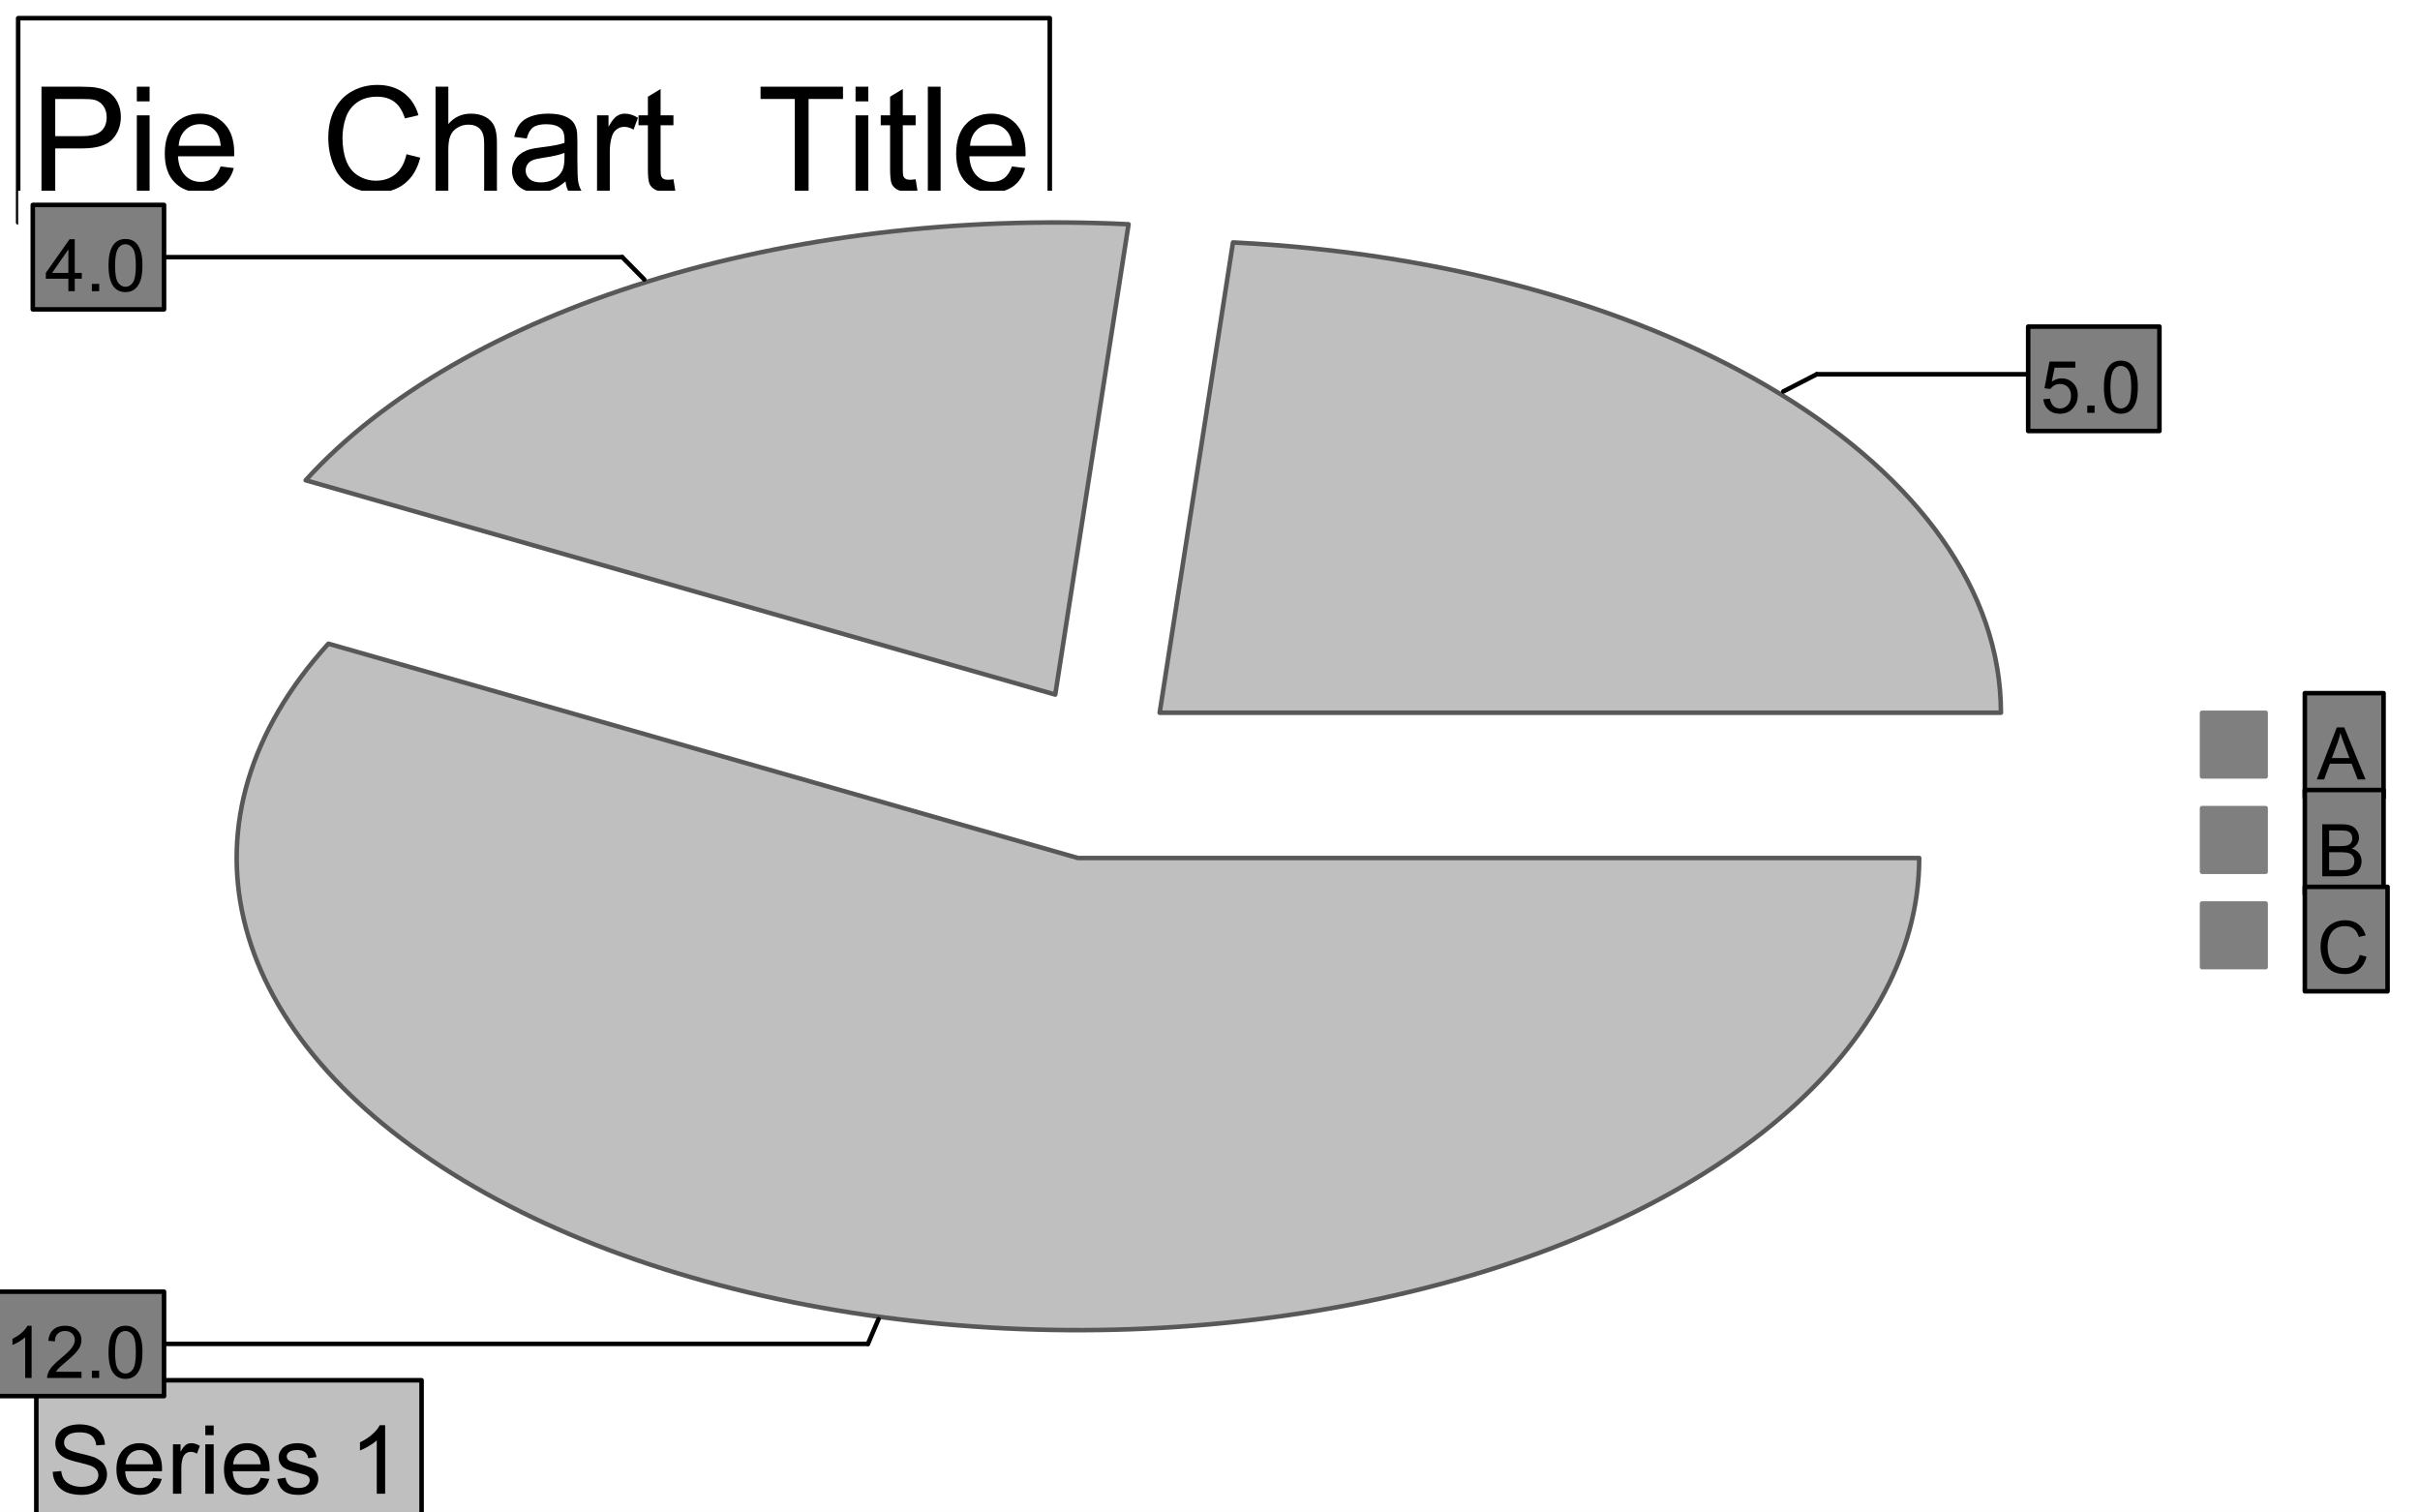
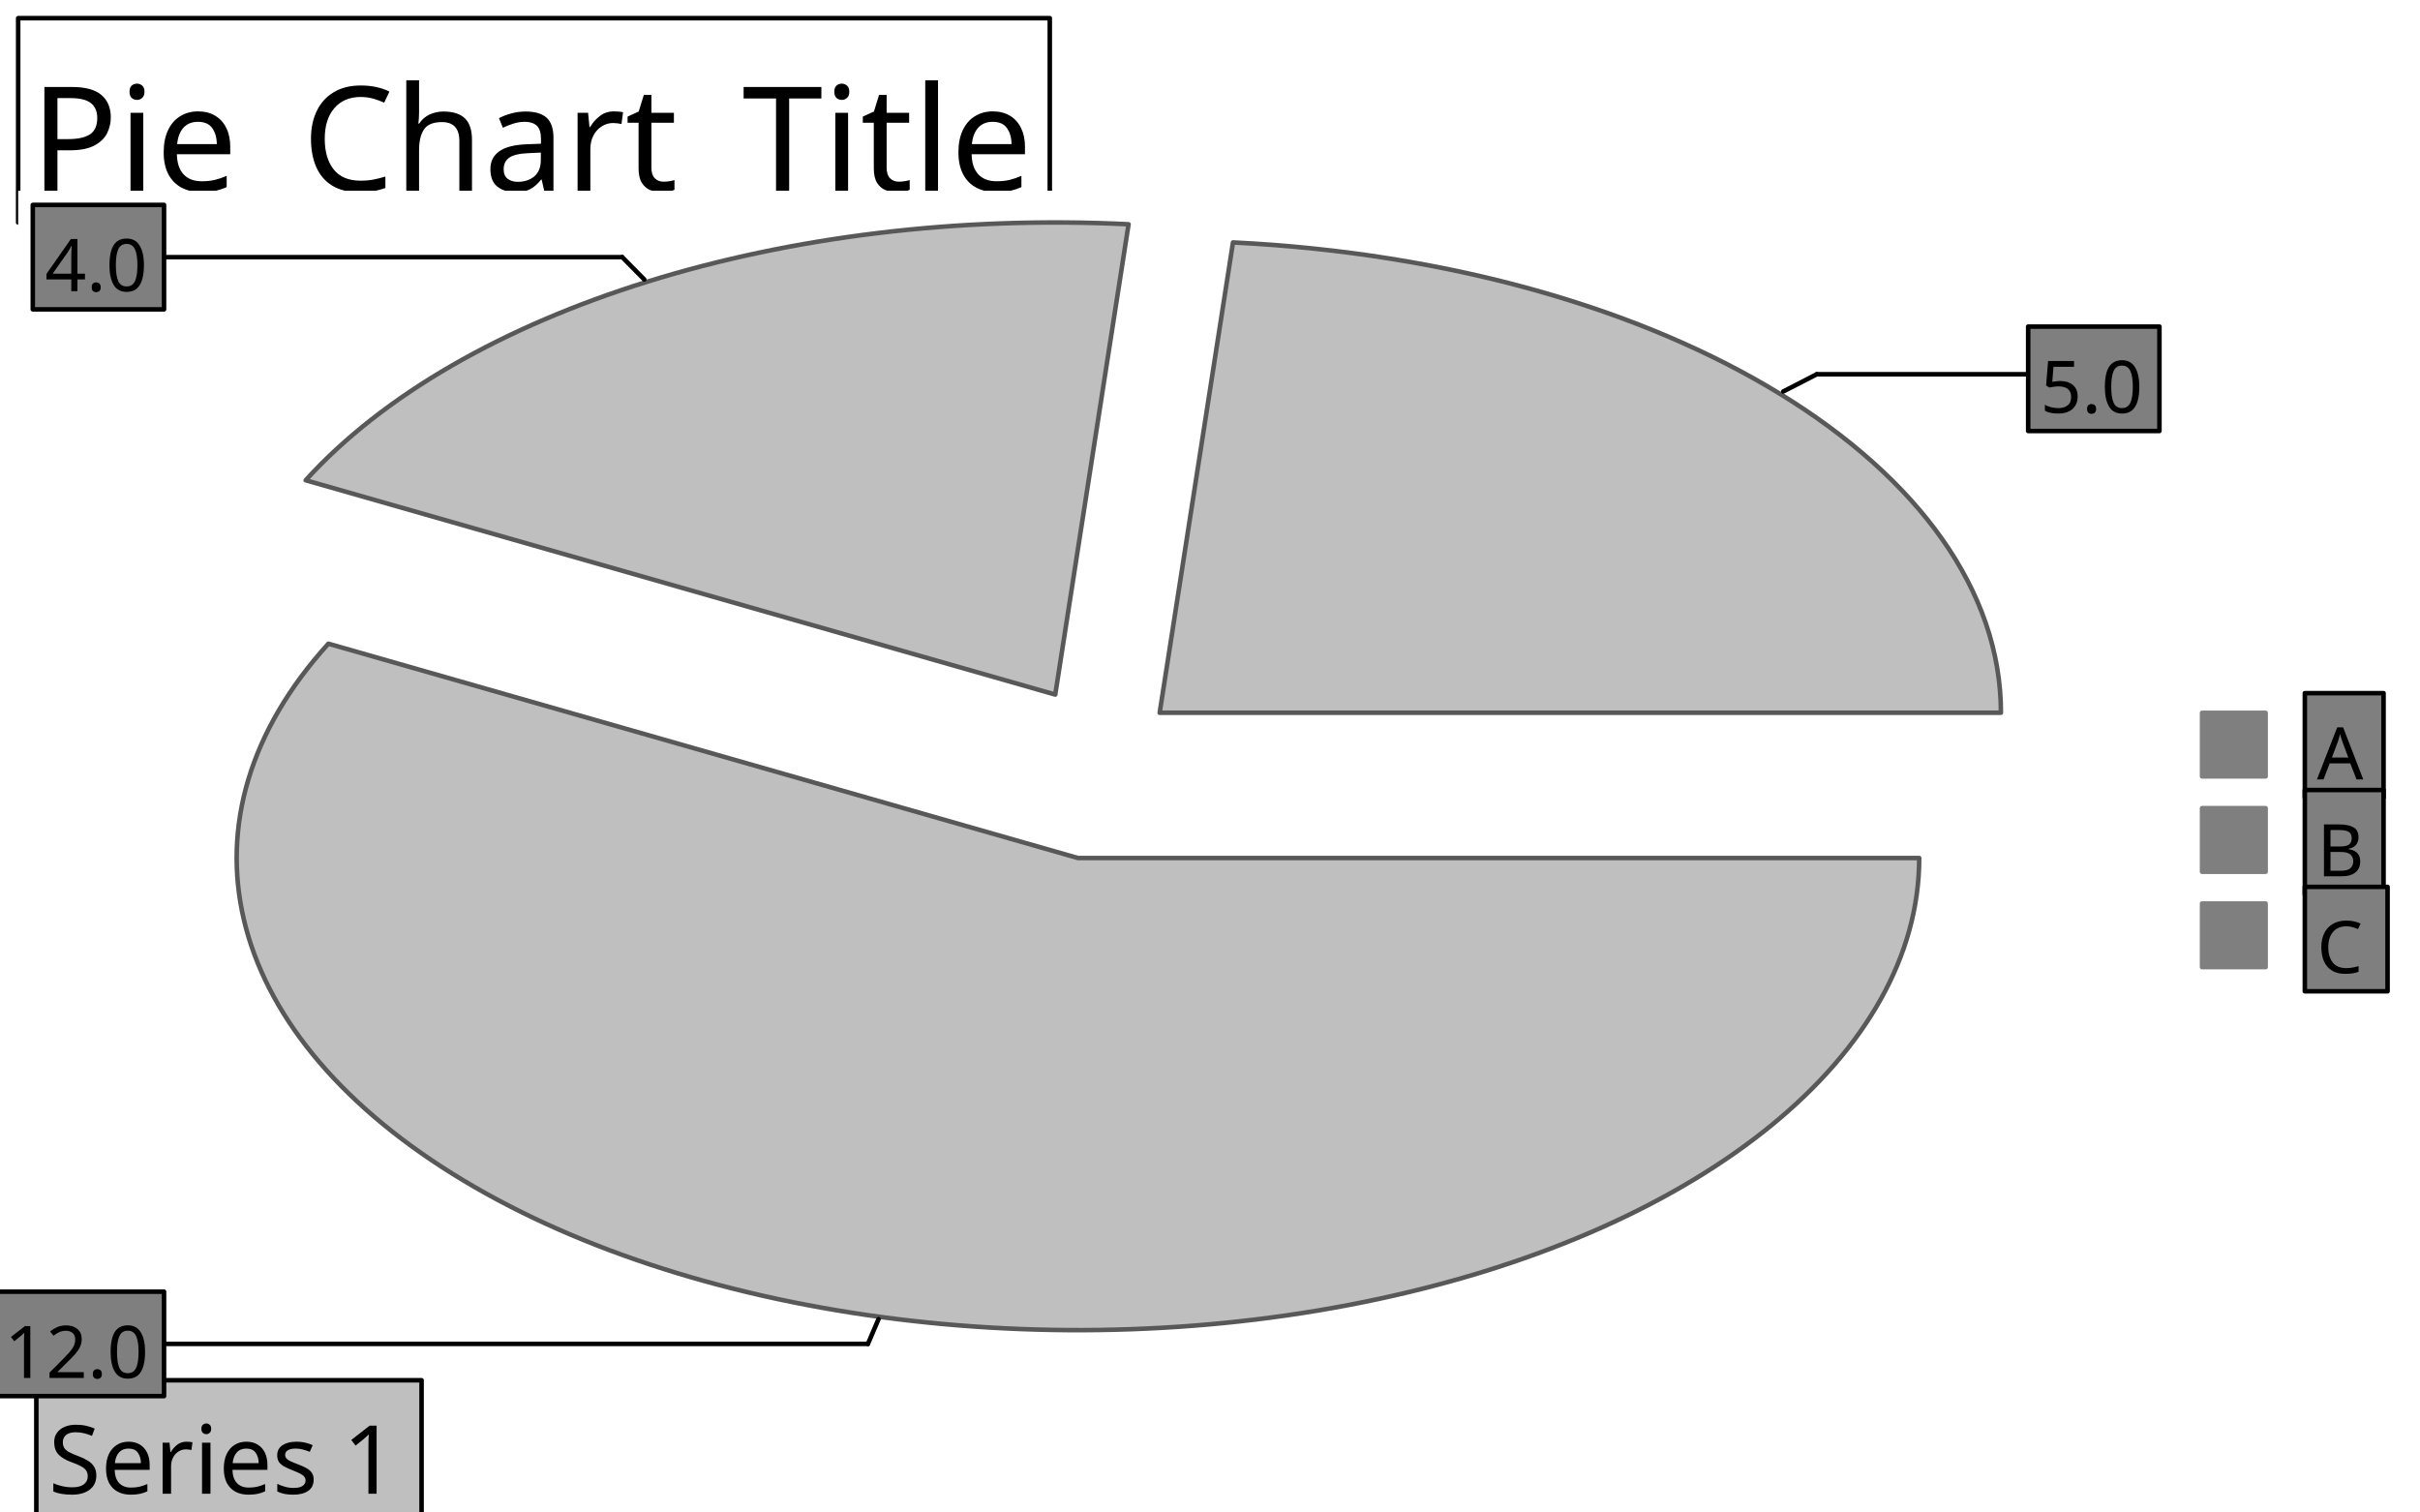
<svg xmlns="http://www.w3.org/2000/svg" width="533.0" height="333.0">
-   <g style="fill:none;stroke:none">
+   <g id="outerG" style="fill:none;stroke:none">
    <defs />
    <style type="text/css">.tooltip.text{ text-anchor:left;font-size:12pt;fill:black;}.tooltip{fill:rgb(244,245,235)}</style>
    <path d=" M0.0 0.0 L533.0 0.0 L533.0 333.0 L0.0 333.0 L0.0 0.0 Z" style="fill-opacity:1.0;fill:#ffffff;" />
    <path d=" M4.0 4.0 L231.214 4.0 L231.214 49.0 L4.0 49.0 L4.0 4.0 Z" style="fill-opacity:1.0;fill:#ffffff;" />
-     <g>
-       <g transform="matrix(1.0,0.0,0.0,1.0,6.666667,42.0)" style="fill-opacity:1.0;fill:#000000;">
-         <path d=" M2.469 0.0 L2.469 -22.906 L11.109 -22.906 Q13.391 -22.906 14.594 -22.688 Q16.281 -22.406 17.422 -21.617 Q18.562 -20.828 19.258 -19.406 Q19.953 -17.984 19.953 -16.281 Q19.953 -13.359 18.094 -11.336 Q16.234 -9.312 11.375 -9.312 L5.5 -9.312 L5.5 0.0 L2.469 0.0 Z M5.5 -12.016 L11.422 -12.016 Q14.359 -12.016 15.594 -13.109 Q16.828 -14.203 16.828 -16.188 Q16.828 -17.625 16.102 -18.648 Q15.375 -19.672 14.188 -20.0 Q13.422 -20.203 11.359 -20.203 L5.5 -20.203 L5.5 -12.016 Z" />
-         <path d=" M23.469 -19.672 L23.469 -22.906 L26.281 -22.906 L26.281 -19.672 L23.469 -19.672 Z M23.469 0.0 L23.469 -16.594 L26.281 -16.594 L26.281 0.0 L23.469 0.0 Z" />
-         <path d=" M41.922 -5.344 L44.828 -4.984 Q44.141 -2.438 42.281 -1.031 Q40.422 0.375 37.531 0.375 Q33.891 0.375 31.758 -1.867 Q29.625 -4.109 29.625 -8.156 Q29.625 -12.344 31.781 -14.656 Q33.938 -16.969 37.375 -16.969 Q40.703 -16.969 42.812 -14.703 Q44.922 -12.438 44.922 -8.328 Q44.922 -8.078 44.906 -7.578 L32.531 -7.578 Q32.688 -4.844 34.078 -3.391 Q35.469 -1.938 37.547 -1.938 Q39.094 -1.938 40.188 -2.75 Q41.281 -3.562 41.922 -5.344 Z M32.688 -9.891 L41.953 -9.891 Q41.766 -11.984 40.891 -13.031 Q39.547 -14.656 37.406 -14.656 Q35.469 -14.656 34.148 -13.359 Q32.828 -12.062 32.688 -9.891 Z" />
-         <path d=" M45.766 6.359 L45.766 4.328 L64.406 4.328 L64.406 6.359 L45.766 6.359 Z" />
-         <path d=" M82.859 -8.031 L85.891 -7.266 Q84.938 -3.531 82.461 -1.57 Q79.984 0.391 76.406 0.391 Q72.703 0.391 70.383 -1.117 Q68.062 -2.625 66.852 -5.484 Q65.641 -8.344 65.641 -11.625 Q65.641 -15.203 67.008 -17.867 Q68.375 -20.531 70.898 -21.914 Q73.422 -23.297 76.453 -23.297 Q79.891 -23.297 82.234 -21.547 Q84.578 -19.797 85.5 -16.625 L82.516 -15.922 Q81.719 -18.422 80.203 -19.562 Q78.688 -20.703 76.391 -20.703 Q73.75 -20.703 71.977 -19.438 Q70.203 -18.172 69.484 -16.039 Q68.766 -13.906 68.766 -11.641 Q68.766 -8.719 69.617 -6.539 Q70.469 -4.359 72.266 -3.281 Q74.062 -2.203 76.156 -2.203 Q78.703 -2.203 80.469 -3.672 Q82.234 -5.141 82.859 -8.031 Z" />
-         <path d=" M89.266 0.0 L89.266 -22.906 L92.078 -22.906 L92.078 -14.688 Q94.047 -16.969 97.047 -16.969 Q98.891 -16.969 100.25 -16.242 Q101.609 -15.516 102.195 -14.234 Q102.781 -12.953 102.781 -10.516 L102.781 0.0 L99.969 0.0 L99.969 -10.516 Q99.969 -12.625 99.055 -13.586 Q98.141 -14.547 96.469 -14.547 Q95.219 -14.547 94.117 -13.898 Q93.016 -13.25 92.547 -12.141 Q92.078 -11.031 92.078 -9.078 L92.078 0.0 L89.266 0.0 Z" />
-         <path d=" M117.891 -2.047 Q116.328 -0.719 114.883 -0.172 Q113.438 0.375 111.781 0.375 Q109.047 0.375 107.578 -0.961 Q106.109 -2.297 106.109 -4.375 Q106.109 -5.594 106.664 -6.602 Q107.219 -7.609 108.117 -8.219 Q109.016 -8.828 110.141 -9.141 Q110.969 -9.359 112.641 -9.562 Q116.047 -9.969 117.656 -10.531 Q117.672 -11.109 117.672 -11.266 Q117.672 -12.984 116.875 -13.688 Q115.797 -14.641 113.672 -14.641 Q111.688 -14.641 110.742 -13.945 Q109.797 -13.25 109.344 -11.484 L106.594 -11.859 Q106.969 -13.625 107.828 -14.711 Q108.688 -15.797 110.312 -16.383 Q111.938 -16.969 114.078 -16.969 Q116.203 -16.969 117.531 -16.469 Q118.859 -15.969 119.484 -15.211 Q120.109 -14.453 120.359 -13.297 Q120.5 -12.578 120.5 -10.703 L120.5 -6.953 Q120.5 -3.031 120.68 -1.992 Q120.859 -0.953 121.391 0.0 L118.453 0.0 Q118.016 -0.875 117.891 -2.047 Z M117.656 -8.328 Q116.125 -7.703 113.062 -7.266 Q111.328 -7.016 110.609 -6.703 Q109.891 -6.391 109.5 -5.789 Q109.109 -5.188 109.109 -4.453 Q109.109 -3.328 109.961 -2.578 Q110.812 -1.828 112.453 -1.828 Q114.078 -1.828 115.344 -2.539 Q116.609 -3.25 117.203 -4.484 Q117.656 -5.438 117.656 -7.297 L117.656 -8.328 Z" />
-         <path d=" M124.828 0.0 L124.828 -16.594 L127.359 -16.594 L127.359 -14.078 Q128.328 -15.844 129.148 -16.406 Q129.969 -16.969 130.953 -16.969 Q132.375 -16.969 133.844 -16.062 L132.875 -13.453 Q131.844 -14.062 130.812 -14.062 Q129.891 -14.062 129.156 -13.508 Q128.422 -12.953 128.109 -11.969 Q127.641 -10.469 127.641 -8.688 L127.641 0.0 L124.828 0.0 Z" />
-         <path d=" M141.656 -2.516 L142.062 -0.031 Q140.875 0.219 139.938 0.219 Q138.406 0.219 137.562 -0.266 Q136.719 -0.75 136.375 -1.539 Q136.031 -2.328 136.031 -4.859 L136.031 -14.406 L133.969 -14.406 L133.969 -16.594 L136.031 -16.594 L136.031 -20.703 L138.828 -22.391 L138.828 -16.594 L141.656 -16.594 L141.656 -14.406 L138.828 -14.406 L138.828 -4.703 Q138.828 -3.5 138.977 -3.156 Q139.125 -2.812 139.461 -2.609 Q139.797 -2.406 140.422 -2.406 Q140.891 -2.406 141.656 -2.516 Z" />
-         <path d=" M141.812 6.359 L141.812 4.328 L160.453 4.328 L160.453 6.359 L141.812 6.359 Z" />
-         <path d=" M168.391 0.0 L168.391 -20.203 L160.844 -20.203 L160.844 -22.906 L179.0 -22.906 L179.0 -20.203 L171.422 -20.203 L171.422 0.0 L168.391 0.0 Z" />
-         <path d=" M181.766 -19.672 L181.766 -22.906 L184.578 -22.906 L184.578 -19.672 L181.766 -19.672 Z M181.766 0.0 L181.766 -16.594 L184.578 -16.594 L184.578 0.0 L181.766 0.0 Z" />
-         <path d=" M195.0 -2.516 L195.406 -0.031 Q194.219 0.219 193.281 0.219 Q191.75 0.219 190.906 -0.266 Q190.062 -0.75 189.719 -1.539 Q189.375 -2.328 189.375 -4.859 L189.375 -14.406 L187.312 -14.406 L187.312 -16.594 L189.375 -16.594 L189.375 -20.703 L192.172 -22.391 L192.172 -16.594 L195.0 -16.594 L195.0 -14.406 L192.172 -14.406 L192.172 -4.703 Q192.172 -3.5 192.32 -3.156 Q192.469 -2.812 192.805 -2.609 Q193.141 -2.406 193.766 -2.406 Q194.234 -2.406 195.0 -2.516 Z" />
-         <path d=" M197.688 0.0 L197.688 -22.906 L200.5 -22.906 L200.5 0.0 L197.688 0.0 Z" />
-         <path d=" M216.219 -5.344 L219.125 -4.984 Q218.438 -2.438 216.578 -1.031 Q214.719 0.375 211.828 0.375 Q208.188 0.375 206.055 -1.867 Q203.922 -4.109 203.922 -8.156 Q203.922 -12.344 206.078 -14.656 Q208.234 -16.969 211.672 -16.969 Q215.0 -16.969 217.109 -14.703 Q219.219 -12.438 219.219 -8.328 Q219.219 -8.078 219.203 -7.578 L206.828 -7.578 Q206.984 -4.844 208.375 -3.391 Q209.766 -1.938 211.844 -1.938 Q213.391 -1.938 214.484 -2.75 Q215.578 -3.562 216.219 -5.344 Z M206.984 -9.891 L216.25 -9.891 Q216.062 -11.984 215.188 -13.031 Q213.844 -14.656 211.703 -14.656 Q209.766 -14.656 208.445 -13.359 Q207.125 -12.062 206.984 -9.891 Z" />
-       </g>
-     </g>
+     <text font-family="SansSerif" font-size="32" style="fill-opacity:1.0;fill:#000000;" x="6.667" y="42.0">Pie_Chart_Title</text>
    <path d=" M4.0 4.0 L231.214 4.0 L231.214 49.0 L4.0 49.0 L4.0 4.0 Z" style="stroke:#000000;stroke-width:1.0;stroke-miterlimit:10.0;stroke-linejoin:round;stroke-linecap:round;" />
    <path d=" M4.0 42.0 L472.969 42.0 L472.969 329.0 L4.0 329.0 L4.0 42.0 Z" style="fill-opacity:1.0;fill:#ffffff;" />
    <path d=" M440.701 156.981 C440.701 103.066 367.27 58.095 271.564 53.396 L255.415 156.981 Z" style="fill-opacity:0.498;fill:#7f7f7f;" />
    <path d=" M440.701 156.981 C440.701 103.066 367.27 58.095 271.564 53.396 L255.415 156.981 Z" style="stroke:#585858;stroke-width:1.0;stroke-miterlimit:10.0;stroke-linejoin:round;stroke-linecap:round;" />
    <path d=" M248.564 49.396 C173.321 45.701 101.614 68.008 67.324 105.775 L232.415 152.981 Z" style="fill-opacity:0.498;fill:#7f7f7f;" />
    <path d=" M248.564 49.396 C173.321 45.701 101.614 68.008 67.324 105.775 L232.415 152.981 Z" style="stroke:#585858;stroke-width:1.0;stroke-miterlimit:10.0;stroke-linejoin:round;stroke-linecap:round;" />
    <path d=" M72.324 141.775 C37.499 180.132 48.392 226.566 99.721 258.558 C151.05 290.549 232.2 301.483 303.815 286.055 C375.431 270.628 422.701 232.03 422.701 188.981 L237.415 188.981 Z" style="fill-opacity:0.498;fill:#7f7f7f;" />
    <path d=" M72.324 141.775 C37.499 180.132 48.392 226.566 99.721 258.558 C151.05 290.549 232.2 301.483 303.815 286.055 C375.431 270.628 422.701 232.03 422.701 188.981 L237.415 188.981 Z" style="stroke:#585858;stroke-width:1.0;stroke-miterlimit:10.0;stroke-linejoin:round;stroke-linecap:round;" />
    <path d=" M8.0 304.0 L92.851 304.0 L92.851 334.0 L8.0 334.0 L8.0 304.0 Z" style="fill-opacity:0.498;fill:#7f7f7f;" />
-     <g>
-       <g transform="matrix(1.0,0.0,0.0,1.0,10.66667,329.0)" style="fill-opacity:1.0;fill:#000000;">
-         <path d=" M0.938 -4.828 L2.812 -5.0 Q2.953 -3.859 3.438 -3.141 Q3.922 -2.422 4.953 -1.977 Q5.984 -1.531 7.266 -1.531 Q8.391 -1.531 9.266 -1.867 Q10.141 -2.203 10.57 -2.797 Q11.0 -3.391 11.0 -4.078 Q11.0 -4.781 10.586 -5.312 Q10.172 -5.844 9.234 -6.203 Q8.625 -6.438 6.555 -6.938 Q4.484 -7.438 3.656 -7.875 Q2.578 -8.438 2.047 -9.273 Q1.516 -10.109 1.516 -11.141 Q1.516 -12.281 2.164 -13.273 Q2.812 -14.266 4.055 -14.773 Q5.297 -15.281 6.812 -15.281 Q8.484 -15.281 9.758 -14.75 Q11.031 -14.219 11.719 -13.172 Q12.406 -12.125 12.453 -10.797 L10.547 -10.656 Q10.391 -12.078 9.508 -12.805 Q8.625 -13.531 6.891 -13.531 Q5.094 -13.531 4.266 -12.875 Q3.438 -12.219 3.438 -11.281 Q3.438 -10.469 4.016 -9.953 Q4.594 -9.422 7.016 -8.875 Q9.438 -8.328 10.344 -7.922 Q11.656 -7.312 12.281 -6.383 Q12.906 -5.453 12.906 -4.25 Q12.906 -3.047 12.219 -1.984 Q11.531 -0.922 10.25 -0.336 Q8.969 0.25 7.359 0.25 Q5.312 0.25 3.93 -0.344 Q2.547 -0.938 1.766 -2.133 Q0.984 -3.328 0.938 -4.828 Z" />
-         <path d=" M23.059 -3.5 L24.965 -3.266 Q24.512 -1.594 23.293 -0.672 Q22.075 0.25 20.168 0.25 Q17.778 0.25 16.379 -1.227 Q14.981 -2.703 14.981 -5.359 Q14.981 -8.094 16.395 -9.617 Q17.809 -11.141 20.075 -11.141 Q22.262 -11.141 23.645 -9.648 Q25.028 -8.156 25.028 -5.469 Q25.028 -5.297 25.012 -4.969 L16.887 -4.969 Q16.997 -3.172 17.911 -2.219 Q18.825 -1.266 20.184 -1.266 Q21.2 -1.266 21.918 -1.805 Q22.637 -2.344 23.059 -3.5 Z M16.997 -6.484 L23.075 -6.484 Q22.95 -7.859 22.372 -8.547 Q21.497 -9.625 20.09 -9.625 Q18.825 -9.625 17.957 -8.773 Q17.09 -7.922 16.997 -6.484 Z" />
-         <path d=" M27.428 0.0 L27.428 -10.891 L29.1 -10.891 L29.1 -9.234 Q29.725 -10.391 30.264 -10.766 Q30.803 -11.141 31.459 -11.141 Q32.381 -11.141 33.35 -10.547 L32.709 -8.828 Q32.037 -9.234 31.365 -9.234 Q30.756 -9.234 30.271 -8.867 Q29.787 -8.5 29.584 -7.859 Q29.271 -6.875 29.271 -5.703 L29.271 0.0 L27.428 0.0 Z" />
-         <path d=" M34.556 -12.906 L34.556 -15.031 L36.4 -15.031 L36.4 -12.906 L34.556 -12.906 Z M34.556 0.0 L34.556 -10.891 L36.4 -10.891 L36.4 0.0 L34.556 0.0 Z" />
-         <path d=" M46.744 -3.5 L48.65 -3.266 Q48.197 -1.594 46.979 -0.672 Q45.76 0.25 43.854 0.25 Q41.463 0.25 40.065 -1.227 Q38.666 -2.703 38.666 -5.359 Q38.666 -8.094 40.08 -9.617 Q41.494 -11.141 43.76 -11.141 Q45.947 -11.141 47.33 -9.648 Q48.713 -8.156 48.713 -5.469 Q48.713 -5.297 48.697 -4.969 L40.572 -4.969 Q40.682 -3.172 41.596 -2.219 Q42.51 -1.266 43.869 -1.266 Q44.885 -1.266 45.604 -1.805 Q46.322 -2.344 46.744 -3.5 Z M40.682 -6.484 L46.76 -6.484 Q46.635 -7.859 46.057 -8.547 Q45.182 -9.625 43.775 -9.625 Q42.51 -9.625 41.643 -8.773 Q40.775 -7.922 40.682 -6.484 Z" />
-         <path d=" M50.394 -3.25 L52.222 -3.531 Q52.378 -2.438 53.082 -1.852 Q53.785 -1.266 55.05 -1.266 Q56.316 -1.266 56.933 -1.789 Q57.55 -2.312 57.55 -3.0 Q57.55 -3.625 57.003 -3.984 Q56.628 -4.234 55.113 -4.609 Q53.082 -5.125 52.3 -5.5 Q51.519 -5.875 51.113 -6.539 Q50.707 -7.203 50.707 -8.0 Q50.707 -8.719 51.043 -9.344 Q51.378 -9.969 51.941 -10.375 Q52.378 -10.688 53.121 -10.914 Q53.863 -11.141 54.722 -11.141 Q56.003 -11.141 56.972 -10.766 Q57.941 -10.391 58.402 -9.766 Q58.863 -9.141 59.035 -8.078 L57.222 -7.828 Q57.113 -8.672 56.519 -9.148 Q55.925 -9.625 54.847 -9.625 Q53.582 -9.625 53.035 -9.203 Q52.488 -8.781 52.488 -8.219 Q52.488 -7.859 52.722 -7.562 Q52.941 -7.266 53.425 -7.078 Q53.707 -6.969 55.05 -6.609 Q57.019 -6.078 57.793 -5.75 Q58.566 -5.422 59.003 -4.781 Q59.441 -4.141 59.441 -3.203 Q59.441 -2.281 58.902 -1.461 Q58.363 -0.641 57.347 -0.195 Q56.332 0.25 55.05 0.25 Q52.925 0.25 51.816 -0.633 Q50.707 -1.516 50.394 -3.25 Z" />
-         <path d="" />
-         <path d=" M74.159 0.0 L72.315 0.0 L72.315 -11.766 Q71.643 -11.125 70.558 -10.492 Q69.472 -9.859 68.612 -9.531 L68.612 -11.328 Q70.159 -12.047 71.323 -13.086 Q72.487 -14.125 72.972 -15.094 L74.159 -15.094 L74.159 0.0 Z" />
-       </g>
-     </g>
+     <text font-family="SansSerif" font-size="21" style="fill-opacity:1.0;fill:#000000;" x="10.667" y="329.0">Series 1</text>
    <path d=" M8.0 304.0 L92.851 304.0 L92.851 334.0 L8.0 334.0 L8.0 304.0 Z" style="stroke:#000000;stroke-width:1.0;stroke-miterlimit:10.0;stroke-linejoin:round;stroke-linecap:round;" />
    <path d=" M392.767 86.221 L400.14 82.429" style="stroke:#000000;stroke-width:1.0;stroke-miterlimit:10.0;stroke-linejoin:round;stroke-linecap:round;" />
    <path d=" M400.14 82.429 L446.701 82.429" style="stroke:#000000;stroke-width:1.0;stroke-miterlimit:10.0;stroke-linejoin:round;stroke-linecap:round;" />
    <path d=" M141.891 61.545 L137.043 56.636" style="stroke:#000000;stroke-width:1.0;stroke-miterlimit:10.0;stroke-linejoin:round;stroke-linecap:round;" />
    <path d=" M137.043 56.636 L36.13 56.636" style="stroke:#000000;stroke-width:1.0;stroke-miterlimit:10.0;stroke-linejoin:round;stroke-linecap:round;" />
    <path d=" M193.492 290.536 L191.158 295.993" style="stroke:#000000;stroke-width:1.0;stroke-miterlimit:10.0;stroke-linejoin:round;stroke-linecap:round;" />
    <path d=" M191.158 295.993 L36.13 295.993" style="stroke:#000000;stroke-width:1.0;stroke-miterlimit:10.0;stroke-linejoin:round;stroke-linecap:round;" />
    <path d=" M485.0 157.0 L485.0 171.0 L499.0 171.0 L499.0 157.0 Z" style="fill-opacity:1.0;fill:#7f7f7f;" />
    <path d=" M485.0 157.0 L485.0 171.0 L499.0 171.0 L499.0 157.0 Z" style="stroke:#7f7f7f;stroke-width:1.0;stroke-miterlimit:10.0;stroke-linejoin:round;stroke-linecap:round;" />
    <path d=" M507.635 152.667 L524.974 152.667 L524.974 175.667 L507.635 175.667 L507.635 152.667 Z" style="fill-opacity:1.0;fill:#7f7f7f;" />
-     <g>
-       <g transform="matrix(1.0,0.0,0.0,1.0,510.3021,171.6667)" style="fill-opacity:1.0;fill:#000000;">
-         <path d=" M-0.031 0.0 L4.375 -11.453 L6.016 -11.453 L10.703 0.0 L8.969 0.0 L7.641 -3.469 L2.844 -3.469 L1.594 0.0 L-0.031 0.0 Z M3.281 -4.703 L7.172 -4.703 L5.969 -7.875 Q5.422 -9.328 5.156 -10.25 Q4.938 -9.156 4.547 -8.062 L3.281 -4.703 Z" />
-       </g>
-     </g>
+     <text font-family="SansSerif" font-size="16" style="fill-opacity:1.0;fill:#000000;" x="510.302" y="171.667">A</text>
    <path d=" M507.635 152.667 L524.974 152.667 L524.974 175.667 L507.635 175.667 L507.635 152.667 Z" style="stroke:#000000;stroke-width:1.0;stroke-miterlimit:10.0;stroke-linejoin:round;stroke-linecap:round;" />
    <path d=" M485.0 178.0 L485.0 192.0 L499.0 192.0 L499.0 178.0 Z" style="fill-opacity:1.0;fill:#7f7f7f;" />
    <path d=" M485.0 178.0 L485.0 192.0 L499.0 192.0 L499.0 178.0 Z" style="stroke:#7f7f7f;stroke-width:1.0;stroke-miterlimit:10.0;stroke-linejoin:round;stroke-linecap:round;" />
    <path d=" M507.635 174 L524.974 174 L524.974 197 L507.635 197 L507.635 174 Z" style="fill-opacity:1.0;fill:#7f7f7f;" />
-     <g>
-       <g transform="matrix(1.0,0.0,0.0,1.0,510.3021,193.0)" style="fill-opacity:1.0;fill:#000000;">
-         <path d=" M1.172 0.0 L1.172 -11.453 L5.469 -11.453 Q6.781 -11.453 7.578 -11.109 Q8.375 -10.766 8.82 -10.039 Q9.266 -9.312 9.266 -8.531 Q9.266 -7.797 8.867 -7.148 Q8.469 -6.5 7.672 -6.094 Q8.703 -5.797 9.266 -5.062 Q9.828 -4.328 9.828 -3.328 Q9.828 -2.516 9.484 -1.828 Q9.141 -1.141 8.641 -0.766 Q8.141 -0.391 7.391 -0.195 Q6.641 0.0 5.547 0.0 L1.172 0.0 Z M2.688 -6.641 L5.172 -6.641 Q6.172 -6.641 6.609 -6.781 Q7.188 -6.953 7.484 -7.352 Q7.781 -7.75 7.781 -8.344 Q7.781 -8.922 7.508 -9.352 Q7.234 -9.781 6.727 -9.945 Q6.219 -10.109 4.984 -10.109 L2.688 -10.109 L2.688 -6.641 Z M2.688 -1.359 L5.547 -1.359 Q6.281 -1.359 6.578 -1.406 Q7.094 -1.5 7.445 -1.719 Q7.797 -1.938 8.023 -2.359 Q8.25 -2.781 8.25 -3.328 Q8.25 -3.969 7.922 -4.438 Q7.594 -4.906 7.016 -5.102 Q6.438 -5.297 5.344 -5.297 L2.688 -5.297 L2.688 -1.359 Z" />
-       </g>
-     </g>
+     <text font-family="SansSerif" font-size="16" style="fill-opacity:1.0;fill:#000000;" x="510.302" y="193.0">B</text>
    <path d=" M507.635 174 L524.974 174 L524.974 197 L507.635 197 L507.635 174 Z" style="stroke:#000000;stroke-width:1.0;stroke-miterlimit:10.0;stroke-linejoin:round;stroke-linecap:round;" />
    <path d=" M485.0 199.0 L485.0 213.0 L499.0 213.0 L499.0 199.0 Z" style="fill-opacity:1.0;fill:#7f7f7f;" />
    <path d=" M485.0 199.0 L485.0 213.0 L499.0 213.0 L499.0 199.0 Z" style="stroke:#7f7f7f;stroke-width:1.0;stroke-miterlimit:10.0;stroke-linejoin:round;stroke-linecap:round;" />
    <path d=" M507.635 195.333 L525.857 195.333 L525.857 218.333 L507.635 218.333 L507.635 195.333 Z" style="fill-opacity:1.0;fill:#7f7f7f;" />
-     <g>
-       <g transform="matrix(1.0,0.0,0.0,1.0,510.3021,214.3333)" style="fill-opacity:1.0;fill:#000000;">
-         <path d=" M9.406 -4.016 L10.922 -3.641 Q10.453 -1.766 9.211 -0.781 Q7.969 0.203 6.188 0.203 Q4.328 0.203 3.172 -0.555 Q2.016 -1.312 1.406 -2.742 Q0.797 -4.172 0.797 -5.812 Q0.797 -7.609 1.484 -8.938 Q2.172 -10.266 3.43 -10.961 Q4.688 -11.656 6.203 -11.656 Q7.922 -11.656 9.094 -10.781 Q10.266 -9.906 10.734 -8.312 L9.234 -7.969 Q8.844 -9.219 8.086 -9.789 Q7.328 -10.359 6.172 -10.359 Q4.859 -10.359 3.969 -9.727 Q3.078 -9.094 2.719 -8.023 Q2.359 -6.953 2.359 -5.828 Q2.359 -4.359 2.789 -3.273 Q3.219 -2.188 4.117 -1.648 Q5.016 -1.109 6.062 -1.109 Q7.328 -1.109 8.211 -1.844 Q9.094 -2.578 9.406 -4.016 Z" />
-       </g>
-     </g>
+     <text font-family="SansSerif" font-size="16" style="fill-opacity:1.0;fill:#000000;" x="510.302" y="214.333">C</text>
    <path d=" M507.635 195.333 L525.857 195.333 L525.857 218.333 L507.635 218.333 L507.635 195.333 Z" style="stroke:#000000;stroke-width:1.0;stroke-miterlimit:10.0;stroke-linejoin:round;stroke-linecap:round;" />
    <path d=" M446.701 71.929 L475.609 71.929 L475.609 94.929 L446.701 94.929 L446.701 71.929 Z" style="fill-opacity:1.0;fill:#7f7f7f;" />
-     <g>
-       <g transform="matrix(1.0,0.0,0.0,1.0,449.3672,90.92924)" style="fill-opacity:1.0;fill:#000000;">
-         <path d=" M0.672 -3.0 L2.141 -3.125 Q2.312 -2.047 2.906 -1.508 Q3.5 -0.969 4.344 -0.969 Q5.359 -0.969 6.062 -1.734 Q6.766 -2.5 6.766 -3.766 Q6.766 -4.969 6.094 -5.664 Q5.422 -6.359 4.328 -6.359 Q3.641 -6.359 3.094 -6.047 Q2.547 -5.734 2.234 -5.25 L0.922 -5.422 L2.031 -11.297 L7.719 -11.297 L7.719 -9.953 L3.156 -9.953 L2.531 -6.875 Q3.562 -7.594 4.703 -7.594 Q6.203 -7.594 7.234 -6.555 Q8.266 -5.516 8.266 -3.891 Q8.266 -2.328 7.359 -1.203 Q6.25 0.203 4.344 0.203 Q2.781 0.203 1.797 -0.68 Q0.812 -1.562 0.672 -3.0 Z" />
-         <path d=" M10.352 0.0 L10.352 -1.609 L11.961 -1.609 L11.961 0.0 L10.352 0.0 Z" />
-         <path d=" M14.016 -5.656 Q14.016 -7.688 14.43 -8.922 Q14.844 -10.156 15.672 -10.828 Q16.5 -11.5 17.75 -11.5 Q18.672 -11.5 19.367 -11.133 Q20.062 -10.766 20.516 -10.062 Q20.969 -9.359 21.227 -8.359 Q21.484 -7.359 21.484 -5.656 Q21.484 -3.641 21.07 -2.398 Q20.656 -1.156 19.828 -0.477 Q19.0 0.203 17.75 0.203 Q16.094 0.203 15.141 -1.0 Q14.016 -2.422 14.016 -5.656 Z M15.453 -5.656 Q15.453 -2.828 16.117 -1.898 Q16.781 -0.969 17.75 -0.969 Q18.719 -0.969 19.375 -1.906 Q20.031 -2.844 20.031 -5.656 Q20.031 -8.484 19.375 -9.414 Q18.719 -10.344 17.734 -10.344 Q16.766 -10.344 16.188 -9.516 Q15.453 -8.469 15.453 -5.656 Z" />
-       </g>
-     </g>
+     <text font-family="SansSerif" font-size="16" style="fill-opacity:1.0;fill:#000000;" x="449.367" y="90.929">5.0</text>
    <path d=" M446.701 71.929 L475.609 71.929 L475.609 94.929 L446.701 94.929 L446.701 71.929 Z" style="stroke:#000000;stroke-width:1.0;stroke-miterlimit:10.0;stroke-linejoin:round;stroke-linecap:round;" />
    <path d=" M7.221 45.136 L36.13 45.136 L36.13 68.136 L7.221 68.136 L7.221 45.136 Z" style="fill-opacity:1.0;fill:#7f7f7f;" />
-     <g>
-       <g transform="matrix(1.0,0.0,0.0,1.0,9.88737,64.13645)" style="fill-opacity:1.0;fill:#000000;">
-         <path d=" M5.172 0.0 L5.172 -2.75 L0.203 -2.75 L0.203 -4.031 L5.438 -11.453 L6.578 -11.453 L6.578 -4.031 L8.125 -4.031 L8.125 -2.75 L6.578 -2.75 L6.578 0.0 L5.172 0.0 Z M5.172 -4.031 L5.172 -9.203 L1.594 -4.031 L5.172 -4.031 Z" />
-         <path d=" M10.352 0.0 L10.352 -1.609 L11.961 -1.609 L11.961 0.0 L10.352 0.0 Z" />
-         <path d=" M14.016 -5.656 Q14.016 -7.688 14.43 -8.922 Q14.844 -10.156 15.672 -10.828 Q16.5 -11.5 17.75 -11.5 Q18.672 -11.5 19.367 -11.133 Q20.062 -10.766 20.516 -10.062 Q20.969 -9.359 21.227 -8.359 Q21.484 -7.359 21.484 -5.656 Q21.484 -3.641 21.07 -2.398 Q20.656 -1.156 19.828 -0.477 Q19.0 0.203 17.75 0.203 Q16.094 0.203 15.141 -1.0 Q14.016 -2.422 14.016 -5.656 Z M15.453 -5.656 Q15.453 -2.828 16.117 -1.898 Q16.781 -0.969 17.75 -0.969 Q18.719 -0.969 19.375 -1.906 Q20.031 -2.844 20.031 -5.656 Q20.031 -8.484 19.375 -9.414 Q18.719 -10.344 17.734 -10.344 Q16.766 -10.344 16.188 -9.516 Q15.453 -8.469 15.453 -5.656 Z" />
-       </g>
-     </g>
+     <text font-family="SansSerif" font-size="16" style="fill-opacity:1.0;fill:#000000;" x="9.887" y="64.136">4.0</text>
    <path d=" M7.221 45.136 L36.13 45.136 L36.13 68.136 L7.221 68.136 L7.221 45.136 Z" style="stroke:#000000;stroke-width:1.0;stroke-miterlimit:10.0;stroke-linejoin:round;stroke-linecap:round;" />
    <path d=" M-1.678 284.493 L36.13 284.493 L36.13 307.493 L-1.678 307.493 L-1.678 284.493 Z" style="fill-opacity:1.0;fill:#7f7f7f;" />
-     <g>
-       <g transform="matrix(1.0,0.0,0.0,1.0,0.9889323,303.493)" style="fill-opacity:1.0;fill:#000000;">
-         <path d=" M5.969 0.0 L4.562 0.0 L4.562 -8.969 Q4.047 -8.484 3.227 -8.0 Q2.406 -7.516 1.75 -7.266 L1.75 -8.625 Q2.922 -9.188 3.805 -9.977 Q4.688 -10.766 5.062 -11.5 L5.969 -11.5 L5.969 0.0 Z" />
-         <path d=" M16.961 -1.359 L16.961 0.0 L9.383 0.0 Q9.367 -0.516 9.555 -0.984 Q9.836 -1.75 10.477 -2.5 Q11.117 -3.25 12.32 -4.234 Q14.18 -5.766 14.836 -6.664 Q15.492 -7.562 15.492 -8.359 Q15.492 -9.188 14.898 -9.766 Q14.305 -10.344 13.336 -10.344 Q12.32 -10.344 11.711 -9.734 Q11.102 -9.125 11.102 -8.047 L9.648 -8.188 Q9.805 -9.812 10.773 -10.656 Q11.742 -11.5 13.367 -11.5 Q15.023 -11.5 15.984 -10.586 Q16.945 -9.672 16.945 -8.328 Q16.945 -7.641 16.664 -6.977 Q16.383 -6.312 15.727 -5.578 Q15.07 -4.844 13.555 -3.562 Q12.289 -2.5 11.93 -2.117 Q11.57 -1.734 11.336 -1.359 L16.961 -1.359 Z" />
-         <path d=" M19.25 0.0 L19.25 -1.609 L20.859 -1.609 L20.859 0.0 L19.25 0.0 Z" />
-         <path d=" M22.914 -5.656 Q22.914 -7.688 23.328 -8.922 Q23.742 -10.156 24.57 -10.828 Q25.398 -11.5 26.648 -11.5 Q27.57 -11.5 28.266 -11.133 Q28.961 -10.766 29.414 -10.062 Q29.867 -9.359 30.125 -8.359 Q30.383 -7.359 30.383 -5.656 Q30.383 -3.641 29.969 -2.398 Q29.555 -1.156 28.727 -0.477 Q27.898 0.203 26.648 0.203 Q24.992 0.203 24.039 -1.0 Q22.914 -2.422 22.914 -5.656 Z M24.352 -5.656 Q24.352 -2.828 25.016 -1.898 Q25.68 -0.969 26.648 -0.969 Q27.617 -0.969 28.273 -1.906 Q28.93 -2.844 28.93 -5.656 Q28.93 -8.484 28.273 -9.414 Q27.617 -10.344 26.633 -10.344 Q25.664 -10.344 25.086 -9.516 Q24.352 -8.469 24.352 -5.656 Z" />
-       </g>
-     </g>
+     <text font-family="SansSerif" font-size="16" style="fill-opacity:1.0;fill:#000000;" x="0.989" y="303.493">12.0</text>
    <path d=" M-1.678 284.493 L36.13 284.493 L36.13 307.493 L-1.678 307.493 L-1.678 284.493 Z" style="stroke:#000000;stroke-width:1.0;stroke-miterlimit:10.0;stroke-linejoin:round;stroke-linecap:round;" />
  </g>
-   <g style="fill-opacity:0.01;fill:#FFFFFF;" />
+   <g id="hotSpots" style="fill-opacity:0.01;fill:#FFFFFF;" />
</svg>
